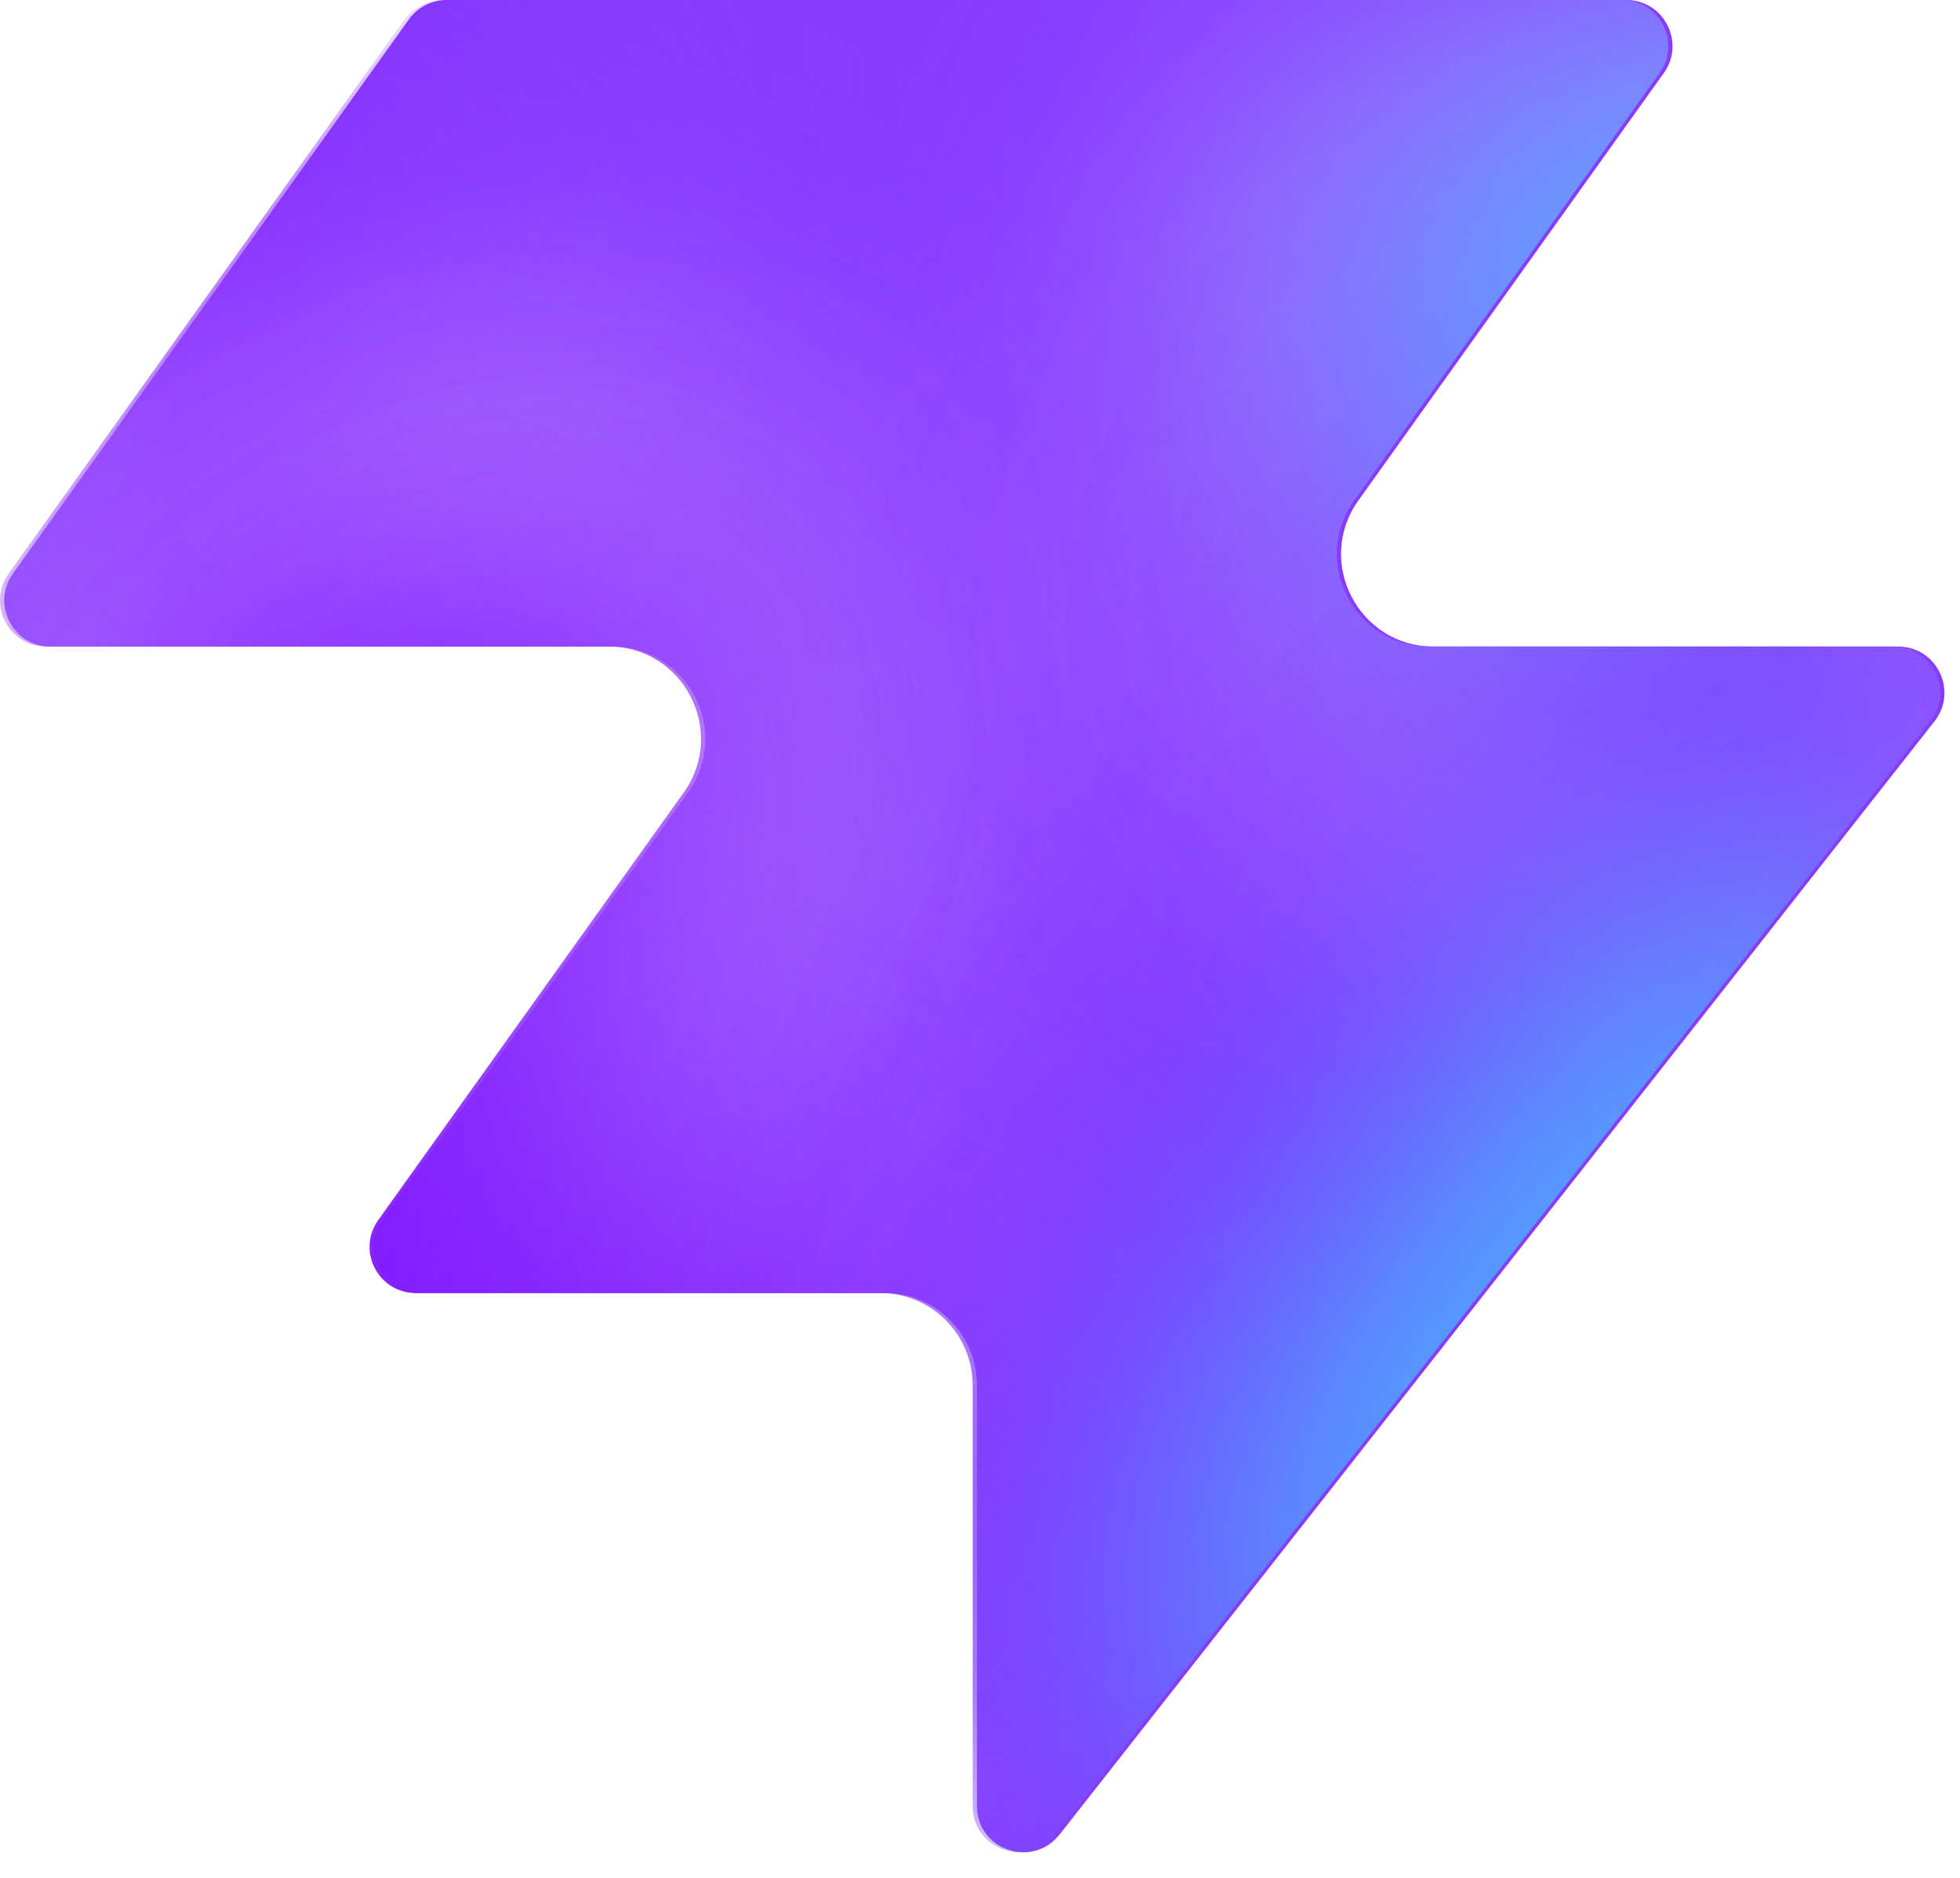
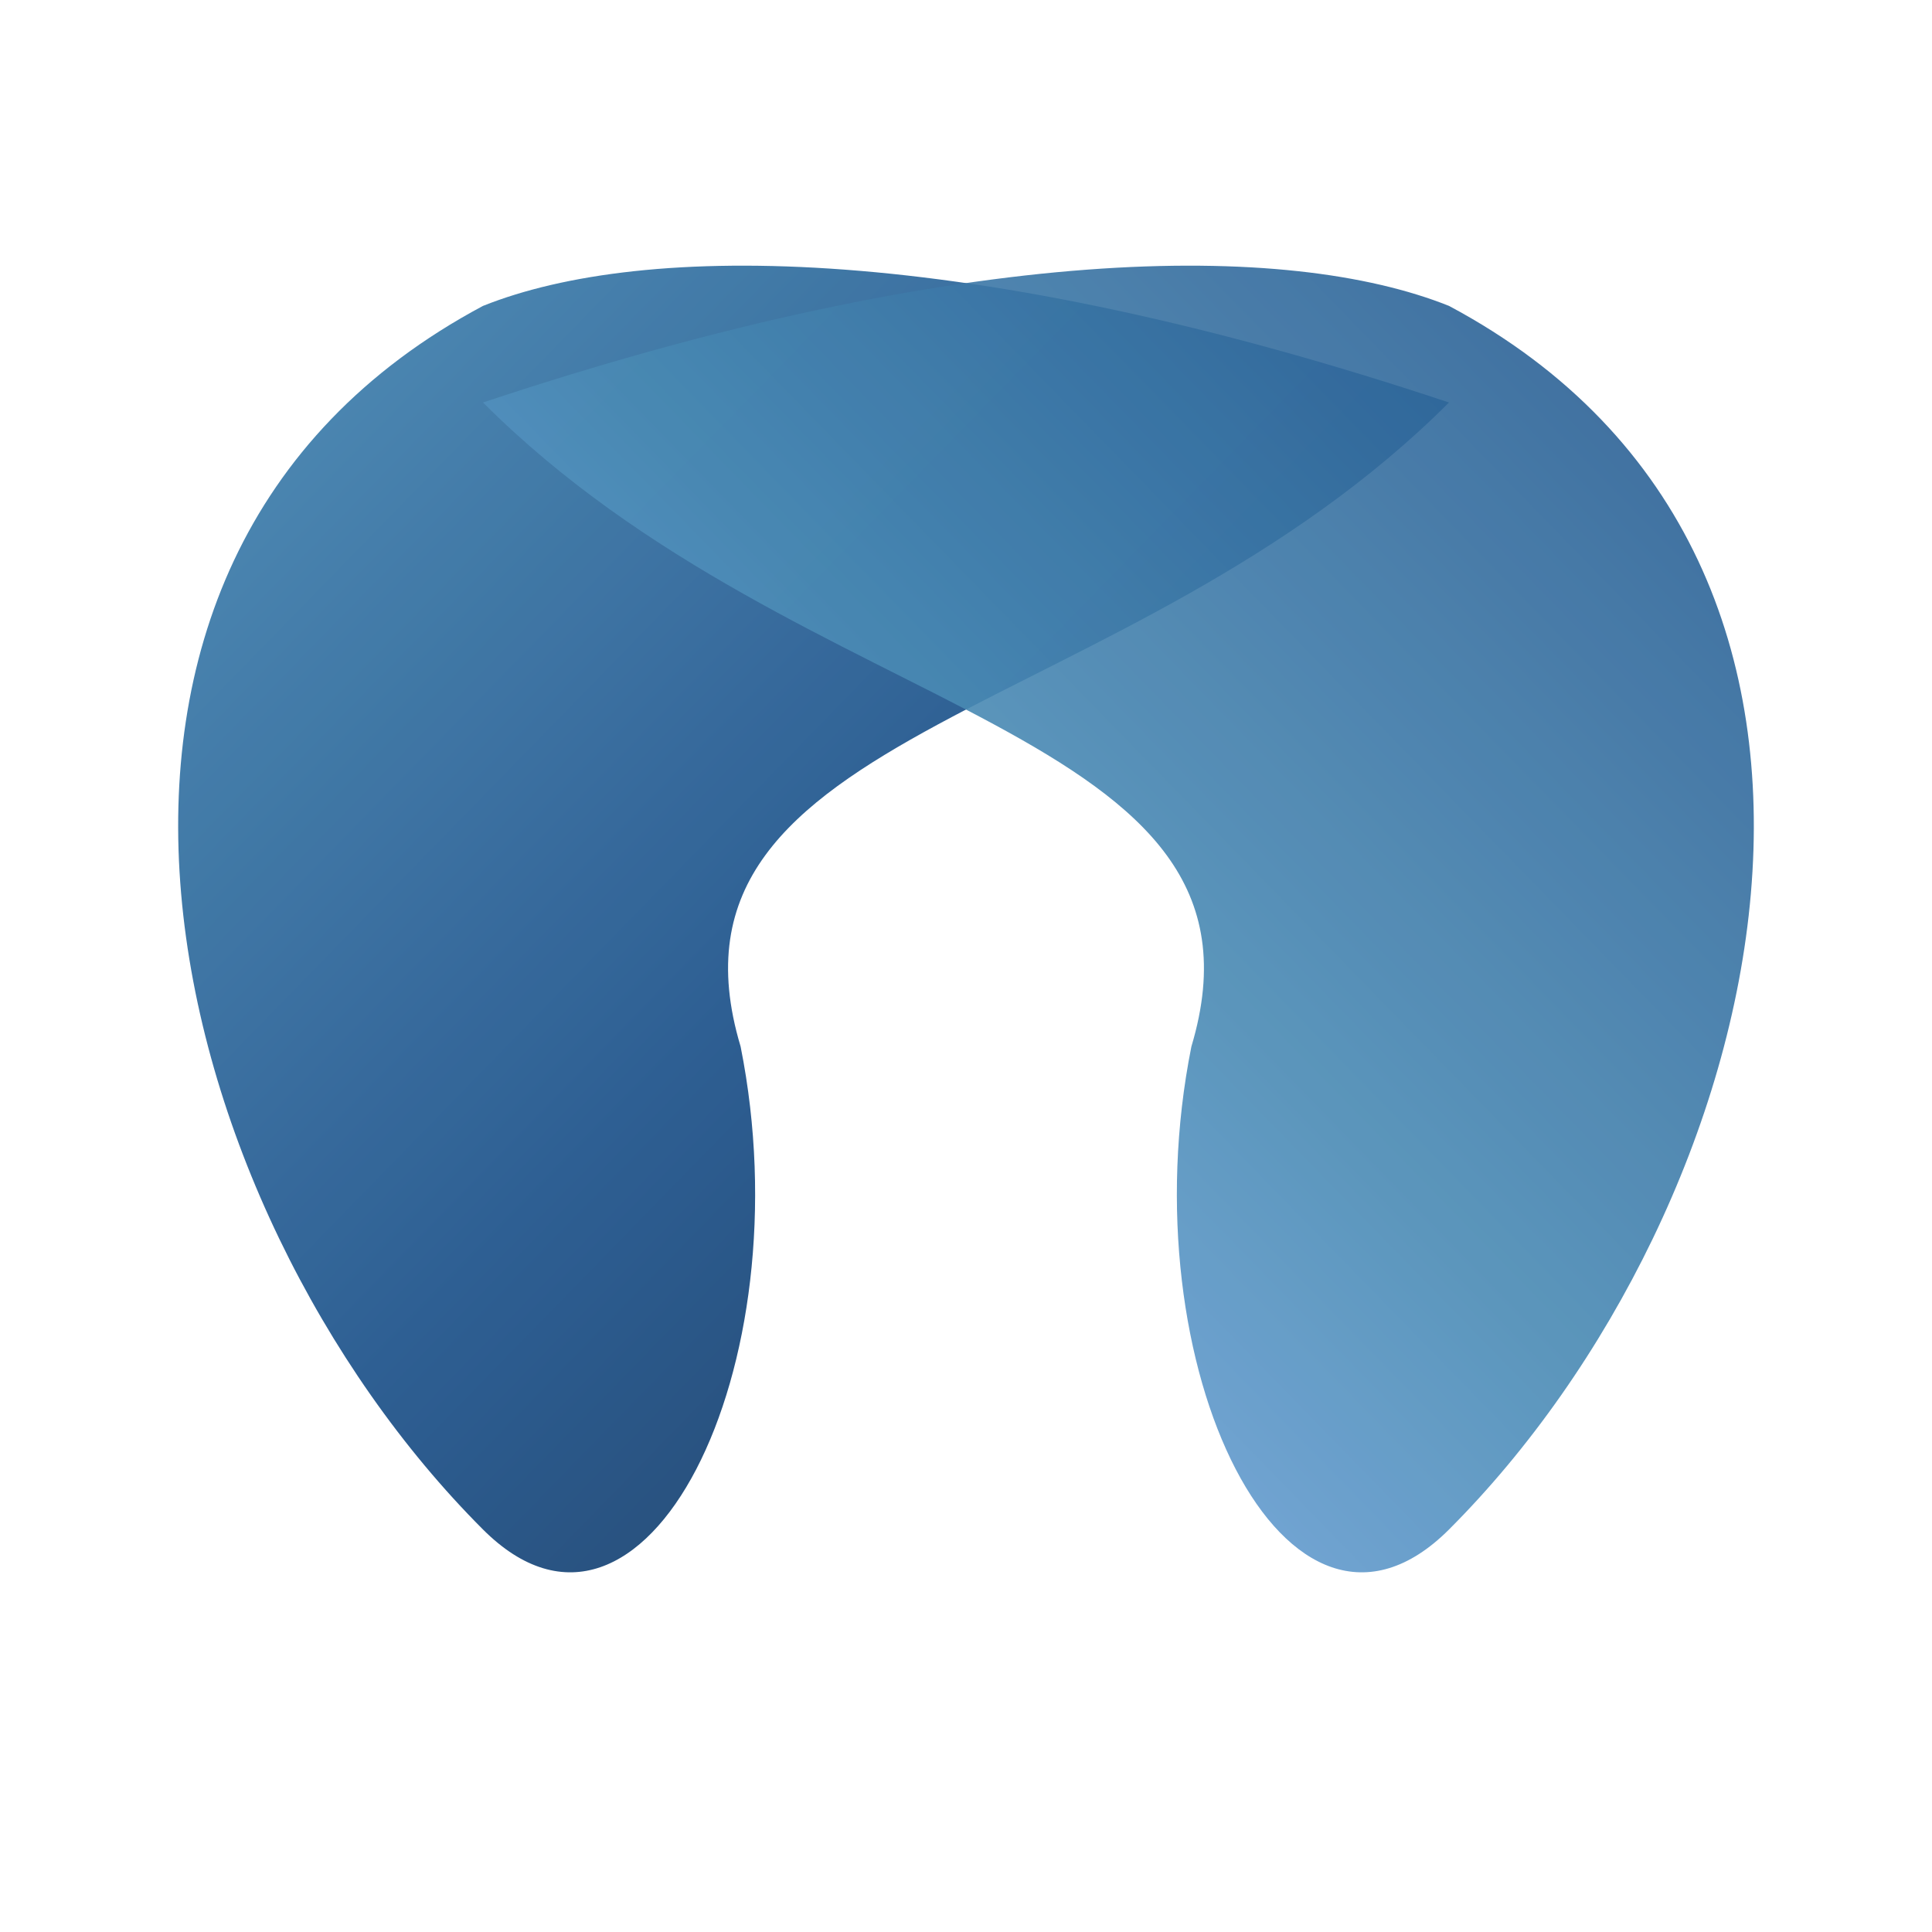
- <svg xmlns="http://www.w3.org/2000/svg" width="48" height="46" fill="none" viewBox="0 0 48 46">
-   <path fill="#863bff" d="M25.946 44.938c-.664.845-2.021.375-2.021-.698V33.937a2.26 2.26 0 0 0-2.262-2.262H10.287c-.92 0-1.456-1.04-.92-1.788l7.48-10.471c1.07-1.497 0-3.578-1.842-3.578H1.237c-.92 0-1.456-1.04-.92-1.788L10.013.474c.214-.297.556-.474.92-.474h28.894c.92 0 1.456 1.04.92 1.788l-7.48 10.471c-1.07 1.498 0 3.579 1.842 3.579h11.377c.943 0 1.473 1.088.89 1.83L25.947 44.94z" style="fill:#863bff;fill:color(display-p3 .525 .23 1);fill-opacity:1" />
-   <mask id="a" width="48" height="46" x="0" y="0" maskUnits="userSpaceOnUse" style="mask-type:alpha">
-     <path fill="#000" d="M25.842 44.938c-.664.844-2.021.375-2.021-.698V33.937a2.26 2.26 0 0 0-2.262-2.262H10.183c-.92 0-1.456-1.04-.92-1.788l7.48-10.471c1.07-1.498 0-3.579-1.842-3.579H1.133c-.92 0-1.456-1.04-.92-1.787L9.91.473c.214-.297.556-.474.92-.474h28.894c.92 0 1.456 1.04.92 1.788l-7.48 10.471c-1.07 1.498 0 3.578 1.842 3.578h11.377c.943 0 1.473 1.088.89 1.832L25.843 44.94z" style="fill:#000;fill-opacity:1" />
-   </mask>
-   <g mask="url(#a)">
-     <g filter="url(#b)">
-       <ellipse cx="5.508" cy="14.704" fill="#ede6ff" rx="5.508" ry="14.704" style="fill:#ede6ff;fill:color(display-p3 .927 .903 1);fill-opacity:1" transform="matrix(.00324 1 1 -.00324 -4.47 31.516)" />
-     </g>
-     <g filter="url(#c)">
-       <ellipse cx="10.399" cy="29.851" fill="#ede6ff" rx="10.399" ry="29.851" style="fill:#ede6ff;fill:color(display-p3 .927 .903 1);fill-opacity:1" transform="matrix(.00324 1 1 -.00324 -39.328 7.883)" />
-     </g>
-     <g filter="url(#d)">
-       <ellipse cx="5.508" cy="30.487" fill="#7e14ff" rx="5.508" ry="30.487" style="fill:#7e14ff;fill:color(display-p3 .492 .077 1);fill-opacity:1" transform="rotate(89.814 -25.913 -14.639)scale(1 -1)" />
-     </g>
-     <g filter="url(#e)">
-       <ellipse cx="5.508" cy="30.599" fill="#7e14ff" rx="5.508" ry="30.599" style="fill:#7e14ff;fill:color(display-p3 .492 .077 1);fill-opacity:1" transform="rotate(89.814 -32.644 -3.334)scale(1 -1)" />
-     </g>
-     <g filter="url(#f)">
-       <ellipse cx="5.508" cy="30.599" fill="#7e14ff" rx="5.508" ry="30.599" style="fill:#7e14ff;fill:color(display-p3 .492 .077 1);fill-opacity:1" transform="matrix(.00324 1 1 -.00324 -34.34 30.47)" />
-     </g>
-     <g filter="url(#g)">
-       <ellipse cx="14.072" cy="22.078" fill="#ede6ff" rx="14.072" ry="22.078" style="fill:#ede6ff;fill:color(display-p3 .927 .903 1);fill-opacity:1" transform="rotate(93.35 24.506 48.493)scale(-1 1)" />
-     </g>
-     <g filter="url(#h)">
-       <ellipse cx="3.47" cy="21.501" fill="#7e14ff" rx="3.47" ry="21.501" style="fill:#7e14ff;fill:color(display-p3 .492 .077 1);fill-opacity:1" transform="rotate(89.009 28.708 47.59)scale(-1 1)" />
-     </g>
-     <g filter="url(#i)">
-       <ellipse cx="3.47" cy="21.501" fill="#7e14ff" rx="3.47" ry="21.501" style="fill:#7e14ff;fill:color(display-p3 .492 .077 1);fill-opacity:1" transform="rotate(89.009 28.708 47.59)scale(-1 1)" />
-     </g>
-     <g filter="url(#j)">
-       <ellipse cx=".387" cy="8.972" fill="#7e14ff" rx="4.407" ry="29.108" style="fill:#7e14ff;fill:color(display-p3 .492 .077 1);fill-opacity:1" transform="rotate(39.51 .387 8.972)" />
-     </g>
-     <g filter="url(#k)">
-       <ellipse cx="47.523" cy="-6.092" fill="#7e14ff" rx="4.407" ry="29.108" style="fill:#7e14ff;fill:color(display-p3 .492 .077 1);fill-opacity:1" transform="rotate(37.892 47.523 -6.092)" />
-     </g>
-     <g filter="url(#l)">
-       <ellipse cx="41.412" cy="6.333" fill="#47bfff" rx="5.971" ry="9.665" style="fill:#47bfff;fill:color(display-p3 .28 .748 1);fill-opacity:1" transform="rotate(37.892 41.412 6.333)" />
-     </g>
-     <g filter="url(#m)">
-       <ellipse cx="-1.879" cy="38.332" fill="#7e14ff" rx="4.407" ry="29.108" style="fill:#7e14ff;fill:color(display-p3 .492 .077 1);fill-opacity:1" transform="rotate(37.892 -1.88 38.332)" />
-     </g>
-     <g filter="url(#n)">
-       <ellipse cx="-1.879" cy="38.332" fill="#7e14ff" rx="4.407" ry="29.108" style="fill:#7e14ff;fill:color(display-p3 .492 .077 1);fill-opacity:1" transform="rotate(37.892 -1.88 38.332)" />
-     </g>
-     <g filter="url(#o)">
-       <ellipse cx="35.651" cy="29.907" fill="#7e14ff" rx="4.407" ry="29.108" style="fill:#7e14ff;fill:color(display-p3 .492 .077 1);fill-opacity:1" transform="rotate(37.892 35.651 29.907)" />
-     </g>
-     <g filter="url(#p)">
-       <ellipse cx="38.418" cy="32.4" fill="#47bfff" rx="5.971" ry="15.297" style="fill:#47bfff;fill:color(display-p3 .28 .748 1);fill-opacity:1" transform="rotate(37.892 38.418 32.4)" />
-     </g>
-   </g>
+ <svg xmlns="http://www.w3.org/2000/svg" viewBox="20 25 60 55" width="64" height="64">
  <defs>
-     <filter id="b" width="60.045" height="41.654" x="-19.77" y="16.149" color-interpolation-filters="sRGB" filterUnits="userSpaceOnUse">
-       <feFlood flood-opacity="0" result="BackgroundImageFix" />
-       <feBlend in="SourceGraphic" in2="BackgroundImageFix" result="shape" />
-       <feGaussianBlur result="effect1_foregroundBlur_2002_17158" stdDeviation="7.659" />
-     </filter>
-     <filter id="c" width="90.34" height="51.437" x="-54.613" y="-7.533" color-interpolation-filters="sRGB" filterUnits="userSpaceOnUse">
-       <feFlood flood-opacity="0" result="BackgroundImageFix" />
-       <feBlend in="SourceGraphic" in2="BackgroundImageFix" result="shape" />
-       <feGaussianBlur result="effect1_foregroundBlur_2002_17158" stdDeviation="7.659" />
-     </filter>
-     <filter id="d" width="79.355" height="29.4" x="-49.64" y="2.03" color-interpolation-filters="sRGB" filterUnits="userSpaceOnUse">
-       <feFlood flood-opacity="0" result="BackgroundImageFix" />
-       <feBlend in="SourceGraphic" in2="BackgroundImageFix" result="shape" />
-       <feGaussianBlur result="effect1_foregroundBlur_2002_17158" stdDeviation="4.596" />
-     </filter>
-     <filter id="e" width="79.579" height="29.4" x="-45.045" y="20.029" color-interpolation-filters="sRGB" filterUnits="userSpaceOnUse">
-       <feFlood flood-opacity="0" result="BackgroundImageFix" />
-       <feBlend in="SourceGraphic" in2="BackgroundImageFix" result="shape" />
-       <feGaussianBlur result="effect1_foregroundBlur_2002_17158" stdDeviation="4.596" />
-     </filter>
-     <filter id="f" width="79.579" height="29.4" x="-43.513" y="21.178" color-interpolation-filters="sRGB" filterUnits="userSpaceOnUse">
-       <feFlood flood-opacity="0" result="BackgroundImageFix" />
-       <feBlend in="SourceGraphic" in2="BackgroundImageFix" result="shape" />
-       <feGaussianBlur result="effect1_foregroundBlur_2002_17158" stdDeviation="4.596" />
-     </filter>
-     <filter id="g" width="74.749" height="58.852" x="15.756" y="-17.901" color-interpolation-filters="sRGB" filterUnits="userSpaceOnUse">
-       <feFlood flood-opacity="0" result="BackgroundImageFix" />
-       <feBlend in="SourceGraphic" in2="BackgroundImageFix" result="shape" />
-       <feGaussianBlur result="effect1_foregroundBlur_2002_17158" stdDeviation="7.659" />
-     </filter>
-     <filter id="h" width="61.377" height="25.362" x="23.548" y="2.284" color-interpolation-filters="sRGB" filterUnits="userSpaceOnUse">
-       <feFlood flood-opacity="0" result="BackgroundImageFix" />
-       <feBlend in="SourceGraphic" in2="BackgroundImageFix" result="shape" />
-       <feGaussianBlur result="effect1_foregroundBlur_2002_17158" stdDeviation="4.596" />
-     </filter>
-     <filter id="i" width="61.377" height="25.362" x="23.548" y="2.284" color-interpolation-filters="sRGB" filterUnits="userSpaceOnUse">
-       <feFlood flood-opacity="0" result="BackgroundImageFix" />
-       <feBlend in="SourceGraphic" in2="BackgroundImageFix" result="shape" />
-       <feGaussianBlur result="effect1_foregroundBlur_2002_17158" stdDeviation="4.596" />
-     </filter>
-     <filter id="j" width="56.045" height="63.649" x="-27.636" y="-22.853" color-interpolation-filters="sRGB" filterUnits="userSpaceOnUse">
-       <feFlood flood-opacity="0" result="BackgroundImageFix" />
-       <feBlend in="SourceGraphic" in2="BackgroundImageFix" result="shape" />
-       <feGaussianBlur result="effect1_foregroundBlur_2002_17158" stdDeviation="4.596" />
-     </filter>
-     <filter id="k" width="54.814" height="64.646" x="20.116" y="-38.415" color-interpolation-filters="sRGB" filterUnits="userSpaceOnUse">
-       <feFlood flood-opacity="0" result="BackgroundImageFix" />
-       <feBlend in="SourceGraphic" in2="BackgroundImageFix" result="shape" />
-       <feGaussianBlur result="effect1_foregroundBlur_2002_17158" stdDeviation="4.596" />
-     </filter>
-     <filter id="l" width="33.541" height="35.313" x="24.641" y="-11.323" color-interpolation-filters="sRGB" filterUnits="userSpaceOnUse">
-       <feFlood flood-opacity="0" result="BackgroundImageFix" />
-       <feBlend in="SourceGraphic" in2="BackgroundImageFix" result="shape" />
-       <feGaussianBlur result="effect1_foregroundBlur_2002_17158" stdDeviation="4.596" />
-     </filter>
-     <filter id="m" width="54.814" height="64.646" x="-29.286" y="6.009" color-interpolation-filters="sRGB" filterUnits="userSpaceOnUse">
-       <feFlood flood-opacity="0" result="BackgroundImageFix" />
-       <feBlend in="SourceGraphic" in2="BackgroundImageFix" result="shape" />
-       <feGaussianBlur result="effect1_foregroundBlur_2002_17158" stdDeviation="4.596" />
-     </filter>
-     <filter id="n" width="54.814" height="64.646" x="-29.286" y="6.009" color-interpolation-filters="sRGB" filterUnits="userSpaceOnUse">
-       <feFlood flood-opacity="0" result="BackgroundImageFix" />
-       <feBlend in="SourceGraphic" in2="BackgroundImageFix" result="shape" />
-       <feGaussianBlur result="effect1_foregroundBlur_2002_17158" stdDeviation="4.596" />
-     </filter>
-     <filter id="o" width="54.814" height="64.646" x="8.244" y="-2.416" color-interpolation-filters="sRGB" filterUnits="userSpaceOnUse">
-       <feFlood flood-opacity="0" result="BackgroundImageFix" />
-       <feBlend in="SourceGraphic" in2="BackgroundImageFix" result="shape" />
-       <feGaussianBlur result="effect1_foregroundBlur_2002_17158" stdDeviation="4.596" />
-     </filter>
-     <filter id="p" width="39.409" height="43.623" x="18.713" y="10.588" color-interpolation-filters="sRGB" filterUnits="userSpaceOnUse">
-       <feFlood flood-opacity="0" result="BackgroundImageFix" />
-       <feBlend in="SourceGraphic" in2="BackgroundImageFix" result="shape" />
-       <feGaussianBlur result="effect1_foregroundBlur_2002_17158" stdDeviation="4.596" />
-     </filter>
+     <linearGradient id="themeGradient" x1="0%" y1="0%" x2="100%" y2="100%">
+       <stop offset="0%" stop-color="#4A8BB5" />
+       <stop offset="50%" stop-color="#24578E" />
+       <stop offset="100%" stop-color="#113254" />
+     </linearGradient>
+     <linearGradient id="themeGradientLight" x1="0%" y1="100%" x2="100%" y2="0%">
+       <stop offset="0%" stop-color="#8AB4F8" />
+       <stop offset="50%" stop-color="#4A8BB5" />
+       <stop offset="100%" stop-color="#24578E" />
+     </linearGradient>
  </defs>
+   <path d="M 35 32         C 20 40, 25 60, 35 70         C 40 75, 45 65, 43 55        C 40 45, 55 45, 65 35        C 50 30, 40 30, 35 32 Z" fill="url(#themeGradient)" opacity="0.95" />
+   <path d="M 65 32         C 80 40, 75 60, 65 70         C 60 75, 55 65, 57 55        C 60 45, 45 45, 35 35        C 50 30, 60 30, 65 32 Z" fill="url(#themeGradientLight)" opacity="0.9" />
</svg>
